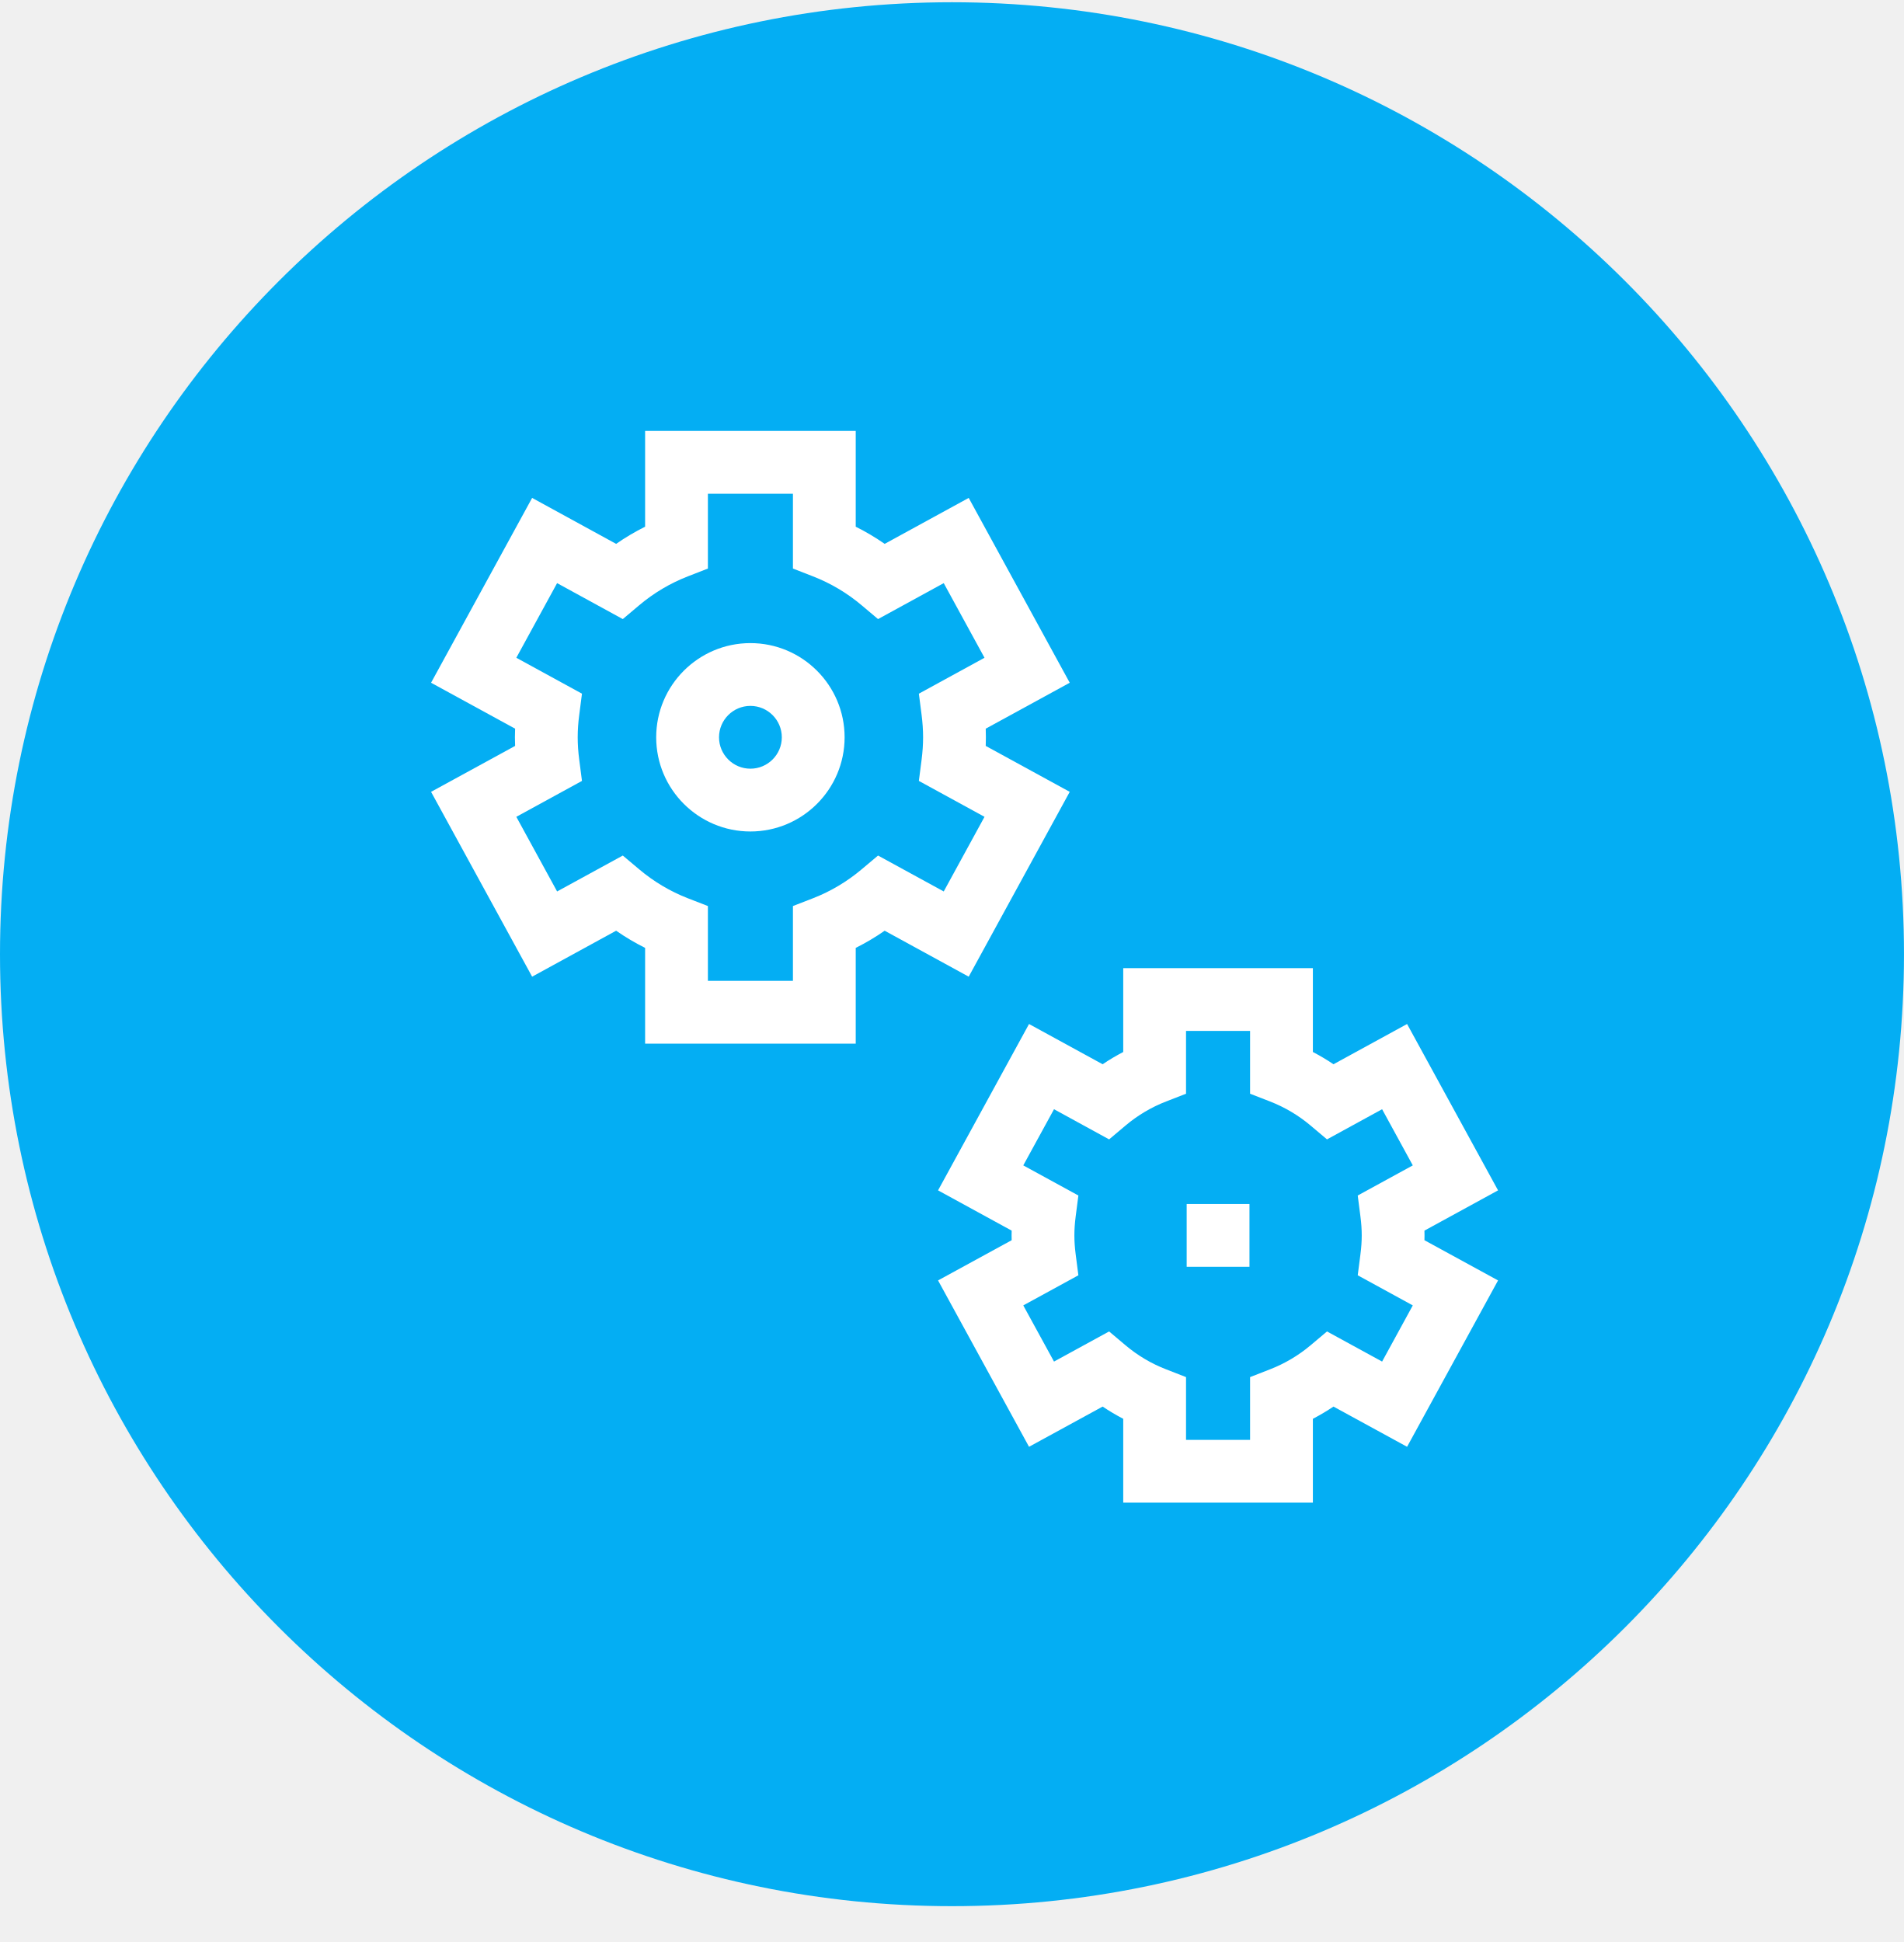
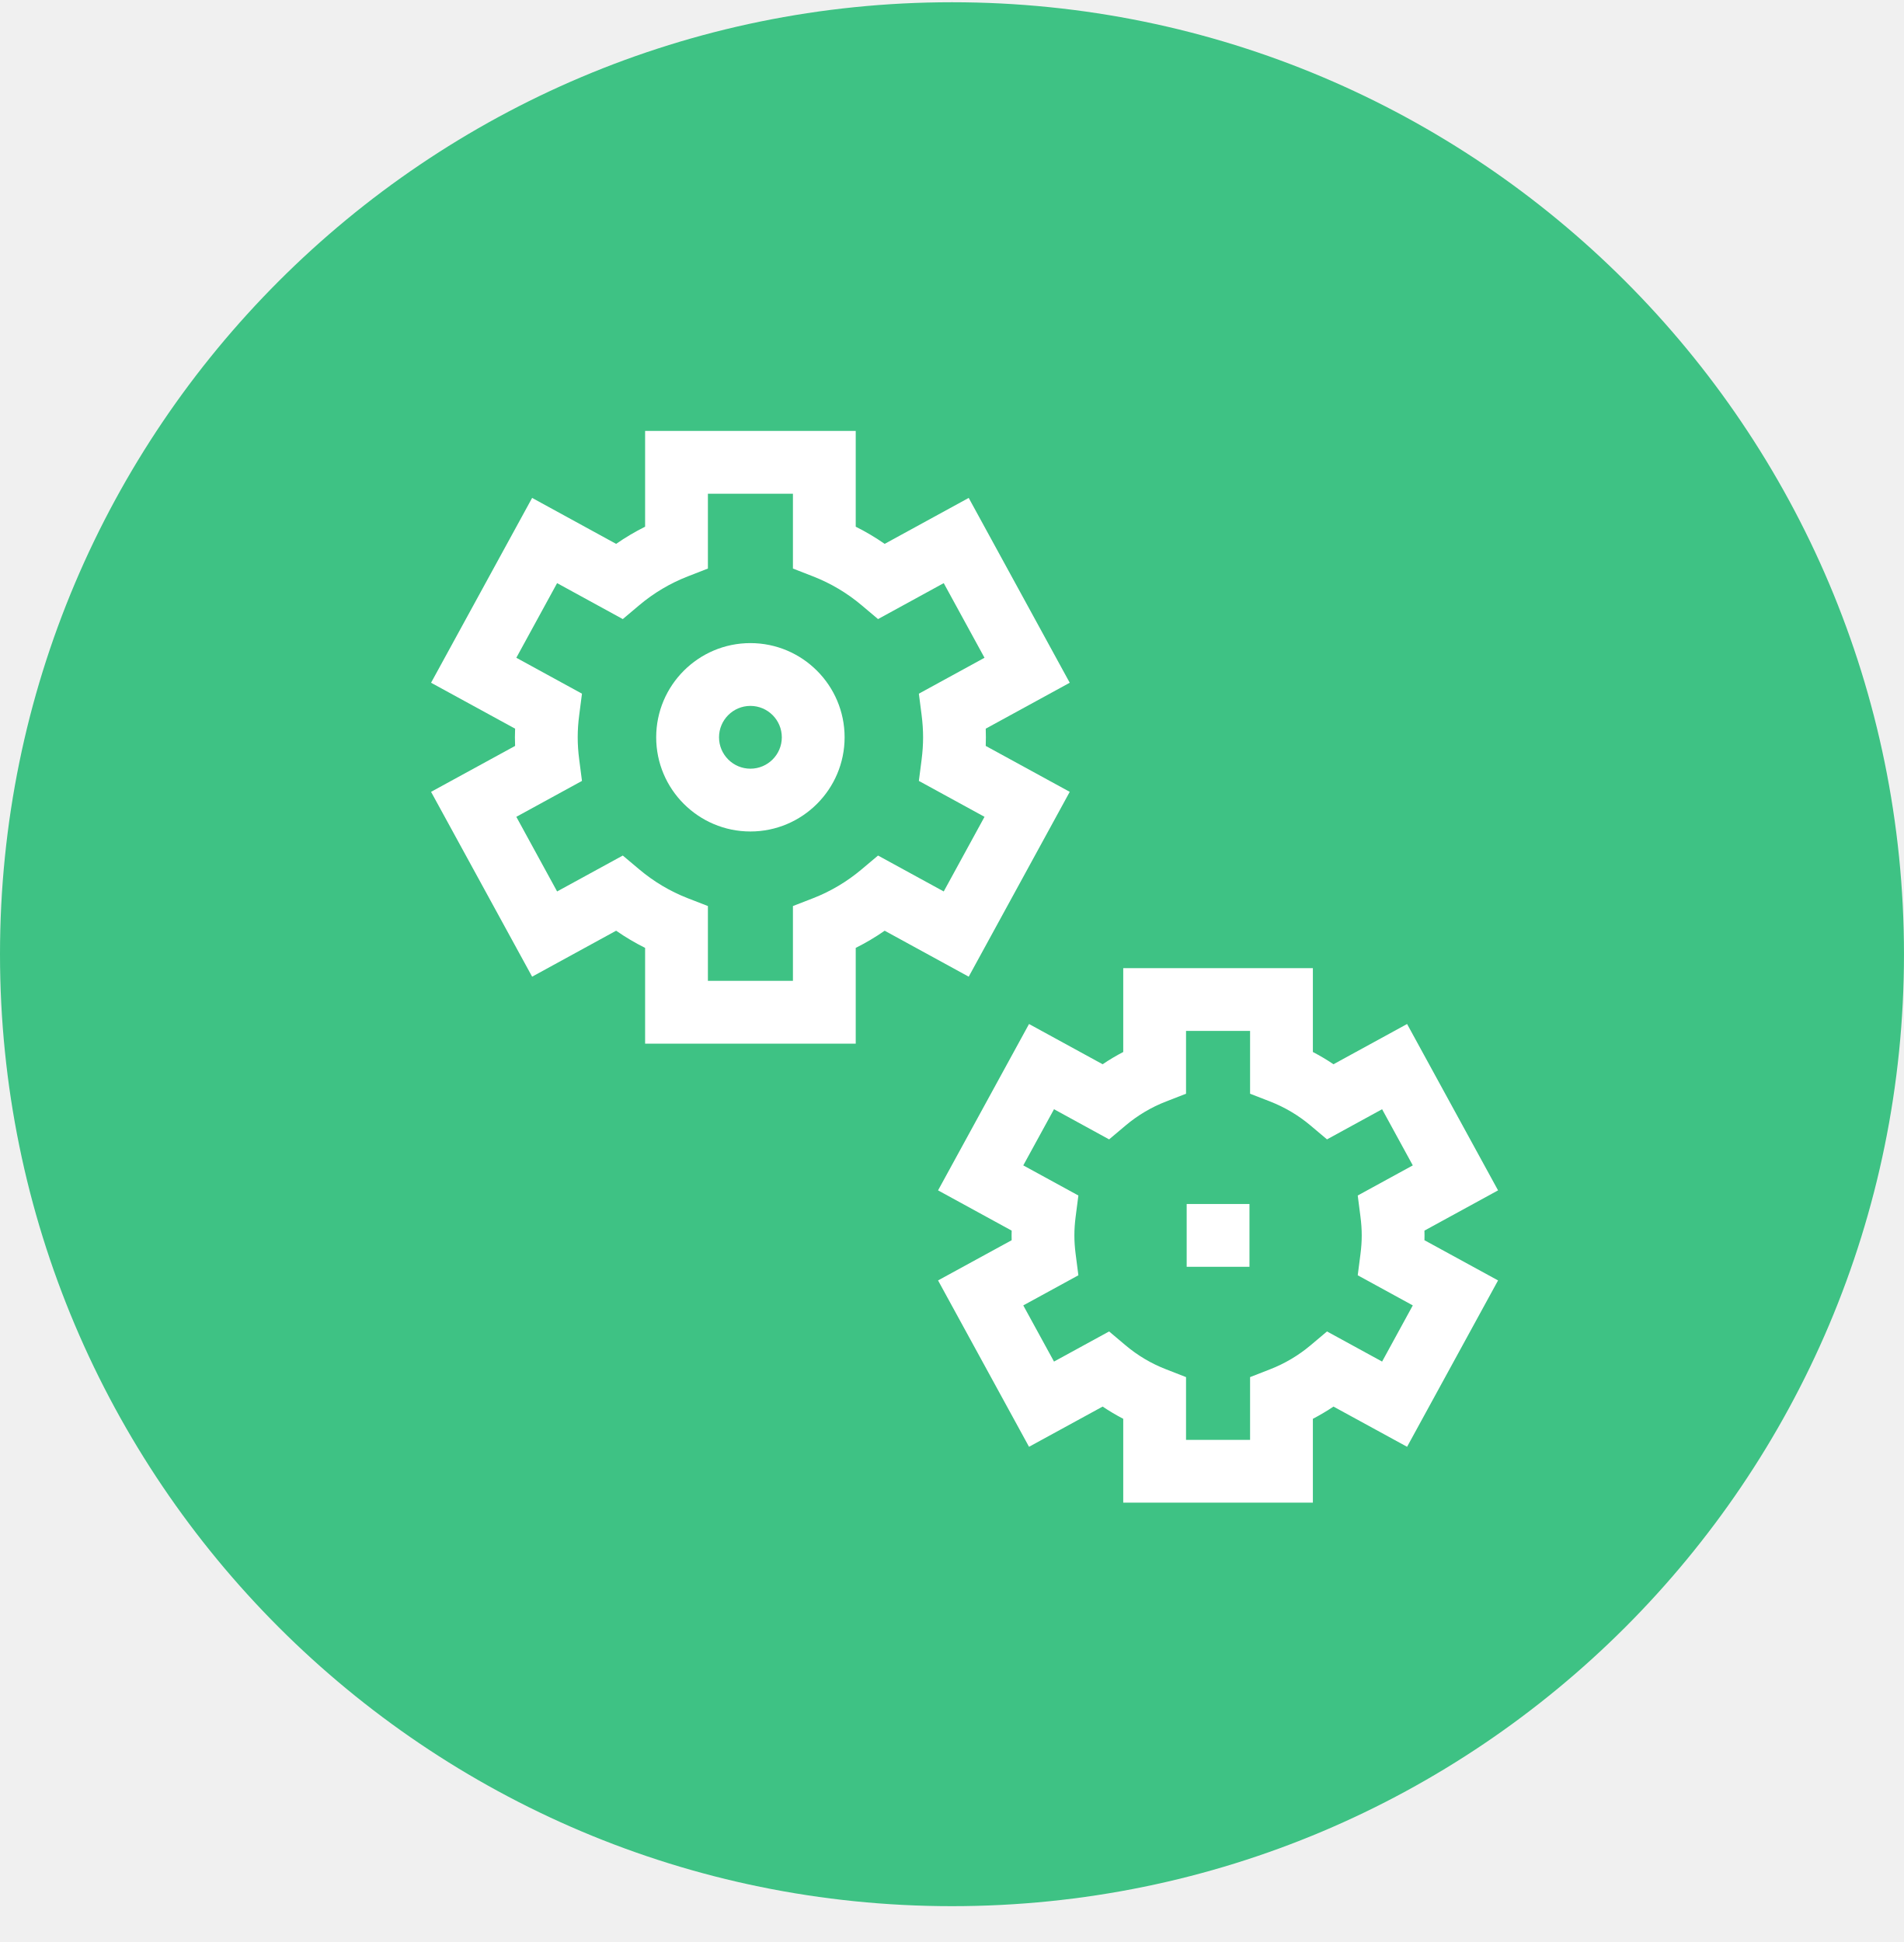
<svg xmlns="http://www.w3.org/2000/svg" width="50" height="51" viewBox="0 0 50 51" fill="none">
-   <rect y="0.059" width="50" height="50" rx="25" fill="#04AEF3" />
+   <rect y="0.059" width="50" height="50" rx="25" fill="#3ec284" />
  <g clip-path="url(#clip0_878_1443)">
    <path d="M28.092 20.795L25.886 19.589C25.889 19.513 25.89 19.437 25.89 19.363C25.89 19.288 25.889 19.212 25.886 19.136L28.092 17.93L25.439 13.076L23.232 14.283C22.99 14.114 22.736 13.964 22.472 13.832V11.317H16.941V13.832C16.677 13.964 16.423 14.114 16.18 14.283L13.974 13.076L11.32 17.93L13.527 19.136C13.524 19.212 13.522 19.288 13.522 19.363C13.522 19.437 13.524 19.513 13.527 19.589L11.32 20.795L13.974 25.649L16.18 24.442C16.423 24.611 16.677 24.761 16.941 24.893V27.408H22.472V24.893C22.736 24.761 22.99 24.611 23.232 24.442L25.439 25.649L28.092 20.795ZM23.058 22.468L22.626 22.831C22.244 23.153 21.814 23.409 21.349 23.59L20.823 23.794V25.759H18.59V23.794L18.064 23.59C17.599 23.409 17.169 23.153 16.787 22.831L16.355 22.468L14.63 23.411L13.559 21.451L15.283 20.508L15.211 19.95C15.184 19.745 15.171 19.553 15.171 19.363C15.171 19.172 15.184 18.98 15.211 18.776L15.283 18.217L13.559 17.274L14.63 15.314L16.355 16.258L16.787 15.894C17.169 15.572 17.599 15.317 18.064 15.136L18.59 14.931V12.966H20.823V14.931L21.349 15.136C21.814 15.317 22.244 15.572 22.626 15.894L23.058 16.258L24.783 15.314L25.854 17.274L24.13 18.217L24.202 18.776C24.228 18.98 24.241 19.172 24.241 19.363C24.241 19.553 24.228 19.745 24.202 19.95L24.13 20.508L25.854 21.451L24.783 23.411L23.058 22.468Z" fill="white" />
    <path d="M19.706 16.889C18.342 16.889 17.232 17.998 17.232 19.363C17.232 20.727 18.342 21.836 19.706 21.836C21.07 21.836 22.18 20.727 22.18 19.363C22.18 17.998 21.07 16.889 19.706 16.889ZM19.706 20.187C19.252 20.187 18.882 19.817 18.882 19.363C18.882 18.908 19.252 18.538 19.706 18.538C20.161 18.538 20.531 18.908 20.531 19.363C20.531 19.817 20.161 20.187 19.706 20.187Z" fill="white" />
    <path d="M37.409 32.444C37.409 32.402 37.408 32.36 37.407 32.318L39.34 31.261L36.951 26.892L35.018 27.949C34.844 27.831 34.663 27.724 34.477 27.627V25.425H29.497V27.627C29.311 27.724 29.13 27.831 28.956 27.949L27.023 26.892L24.634 31.261L26.567 32.318C26.566 32.36 26.565 32.402 26.565 32.444C26.565 32.485 26.566 32.527 26.567 32.57L24.634 33.626L27.023 37.995L28.956 36.939C29.13 37.056 29.311 37.163 29.497 37.26V39.462H34.477V37.26C34.663 37.163 34.844 37.056 35.018 36.939L36.951 37.995L39.34 33.626L37.407 32.57C37.408 32.528 37.409 32.486 37.409 32.444ZM35.727 31.955C35.749 32.123 35.76 32.288 35.76 32.444C35.76 32.6 35.749 32.764 35.727 32.932L35.655 33.491L37.101 34.282L36.295 35.757L34.848 34.966L34.416 35.33C34.098 35.597 33.74 35.81 33.353 35.96L32.828 36.165V37.813H31.146V36.165L30.621 35.96C30.233 35.81 29.876 35.598 29.558 35.33L29.126 34.966L27.679 35.757L26.872 34.282L28.319 33.491L28.247 32.932C28.225 32.762 28.214 32.602 28.214 32.444C28.214 32.285 28.225 32.126 28.247 31.955L28.319 31.396L26.872 30.605L27.679 29.13L29.126 29.922L29.558 29.558C29.876 29.29 30.233 29.078 30.621 28.927L31.146 28.723V27.074H32.828V28.723L33.353 28.927C33.74 29.078 34.098 29.29 34.416 29.558L34.848 29.922L36.295 29.13L37.101 30.605L35.655 31.396L35.727 31.955Z" fill="white" />
    <path d="M31.163 31.619H32.812V33.268H31.163V31.619Z" fill="white" />
  </g>
  <defs>
    <clipPath id="clip0_878_1443">
      <rect width="28.145" height="28.145" fill="white" transform="translate(11.2578 11.3171)" />
    </clipPath>
  </defs>
</svg>
